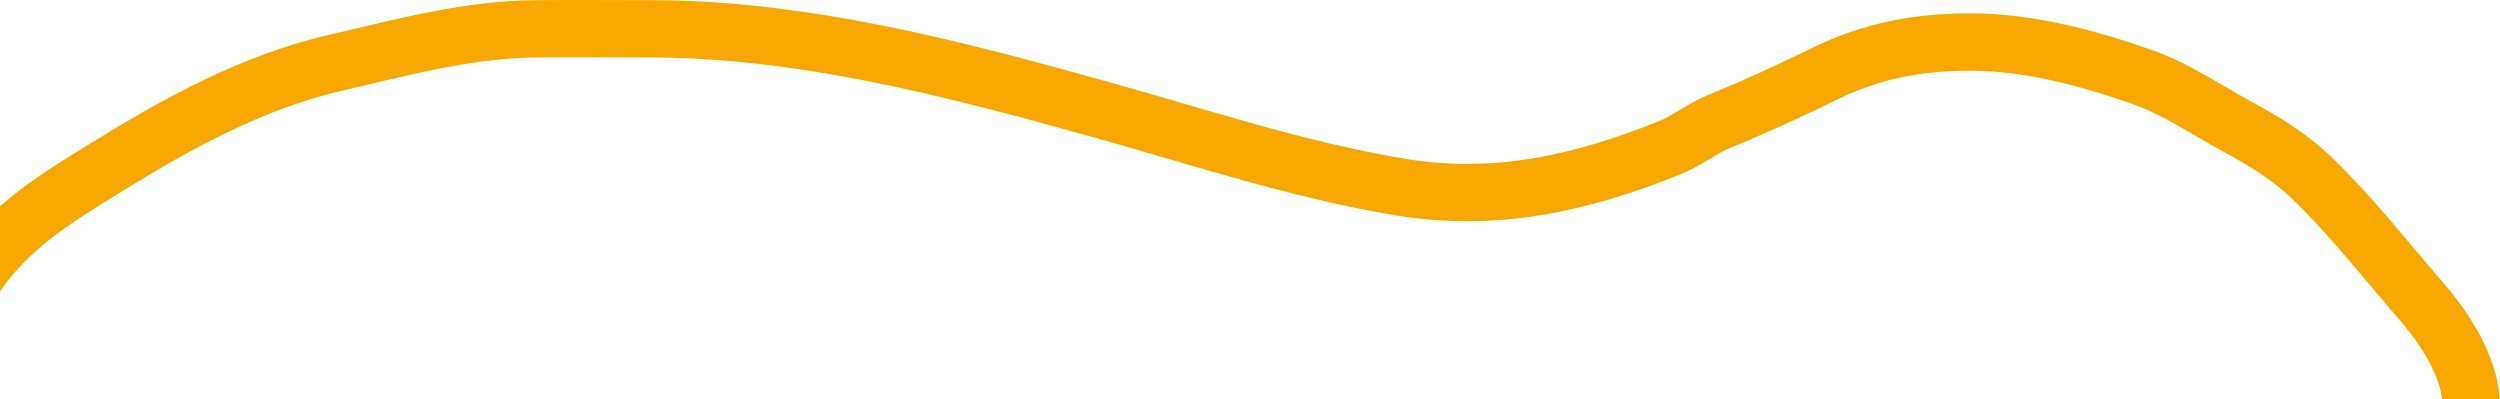
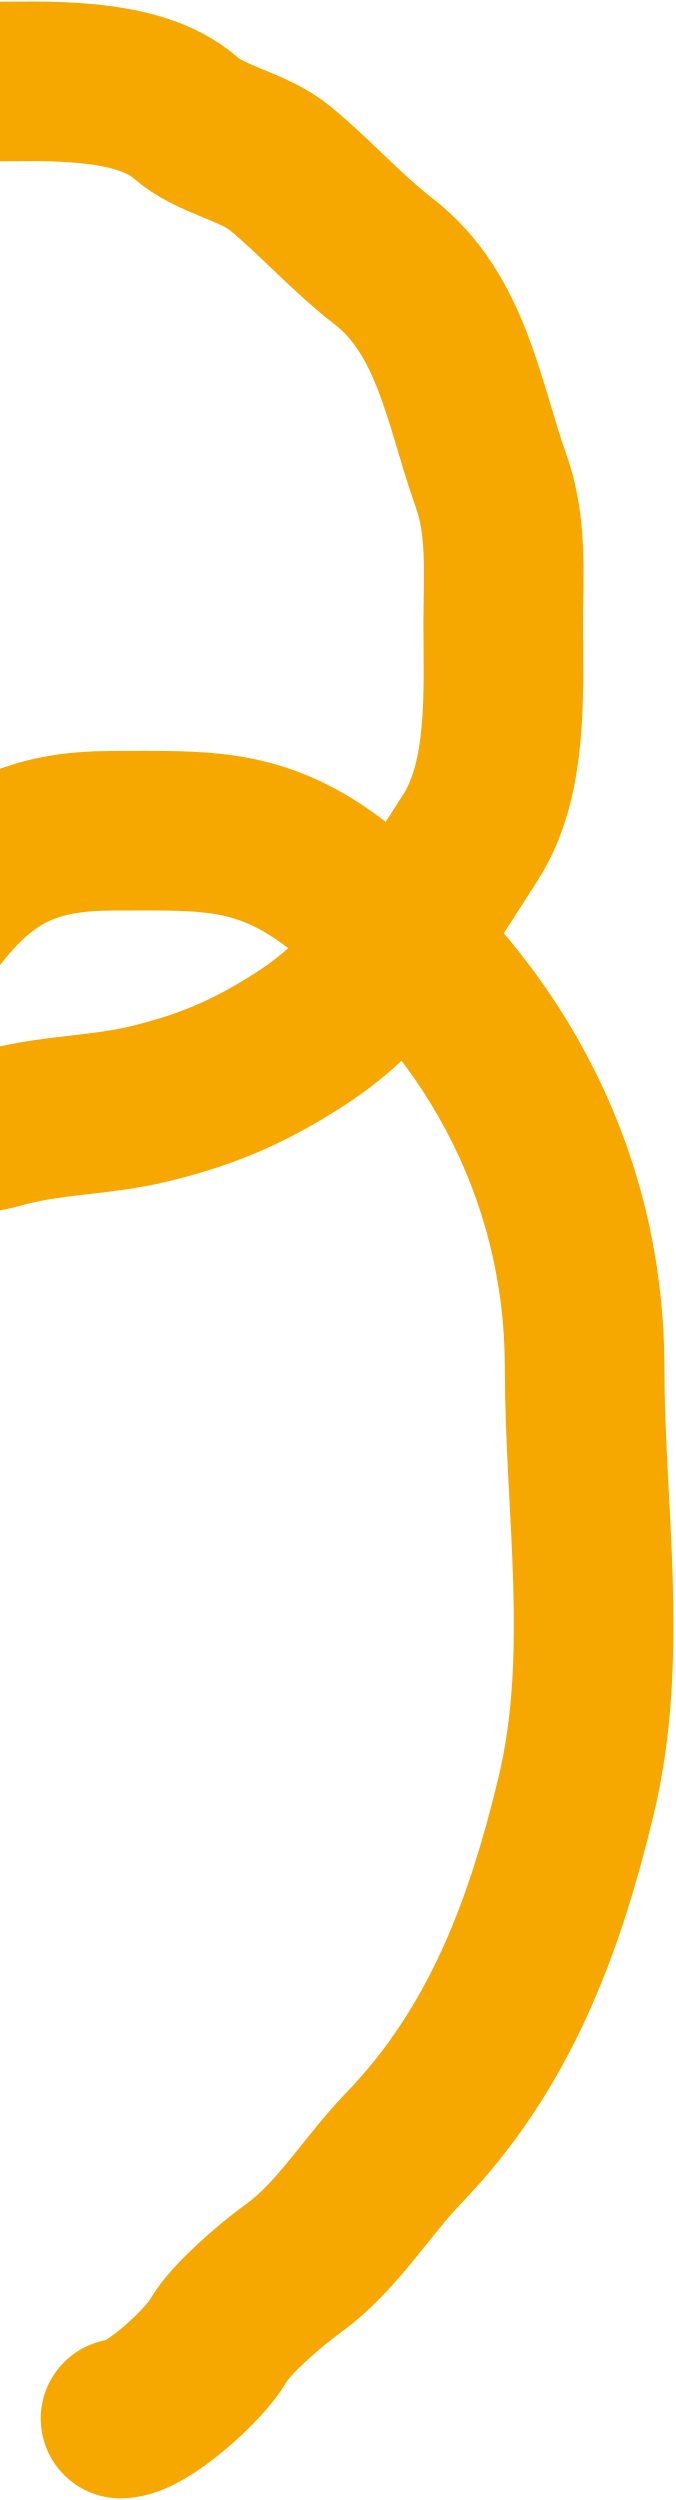
- <svg xmlns="http://www.w3.org/2000/svg" width="872" height="139" viewBox="0 0 872 139" fill="none">
-   <path d="M862 142C862 127.942 852.315 114.001 844.077 104.495C831.603 90.101 819.749 74.911 806.161 61.877C798.331 54.365 788.973 48.823 779.884 43.892C769.105 38.043 759.027 31.053 747.609 27.015C728.187 20.145 707.521 14.655 687.2 14.655C669.578 14.655 653.219 17.541 636.788 25.565C624.574 31.53 612.297 37.211 599.8 42.272C593.756 44.72 588.631 49.002 582.52 51.478C551.591 64.004 521.43 70.676 488.693 65.286C453.198 59.442 419.276 48.083 384.442 38.351C332.715 23.9 279.99 10.052 226.636 10.052C213.356 10.052 200.072 9.935 186.792 10.052C162.865 10.264 140.024 16.585 116.672 21.985C88.42 28.52 62.166 42.811 36.77 58.552C17.954 70.215 -0.224 81.022 -12 102.109" stroke="#F6A801" stroke-width="20" stroke-linecap="round" />
+ <svg xmlns="http://www.w3.org/2000/svg" width="127" height="470" viewBox="0 0 127 470" fill="none">
+   <path d="M-33.984 27.596C-24.48 23.123 -14.518 15.349 -3.368 15.349C8.124 15.349 25.781 14.172 34.902 22.153C39.748 26.394 47.535 27.456 52.591 31.593C59.257 37.047 65.246 43.846 71.982 49.027C85.001 59.042 87.147 75.911 92.307 90.359C95.422 99.081 94.604 108.201 94.604 117.318C94.604 129.806 95.594 146.309 88.48 157.375C79.108 171.954 71.239 185.807 56.333 195.39C46.913 201.446 39.008 204.877 27.928 207.551C19.386 209.613 10.599 209.56 2.075 211.633C-0.651 212.296 -5.132 213.898 -7.961 212.484C-19.324 206.802 -18.091 180.253 -11.873 172.257C-2.77 160.554 5.889 156.184 21.21 156.184C38.128 156.184 48.498 155.34 62.457 165.709C91.584 187.347 109.912 219.664 109.912 257.217C109.912 283.831 114.642 311.227 108.296 337.67C102.36 362.401 93.865 385.222 75.894 403.835C68.962 411.014 63.3 420.584 55.143 426.457C51.12 429.353 43.423 435.869 41.025 440.064C38.404 444.652 27.382 454.692 22.656 454.692" stroke="#F6A801" stroke-width="30" stroke-linecap="round" />
</svg>
